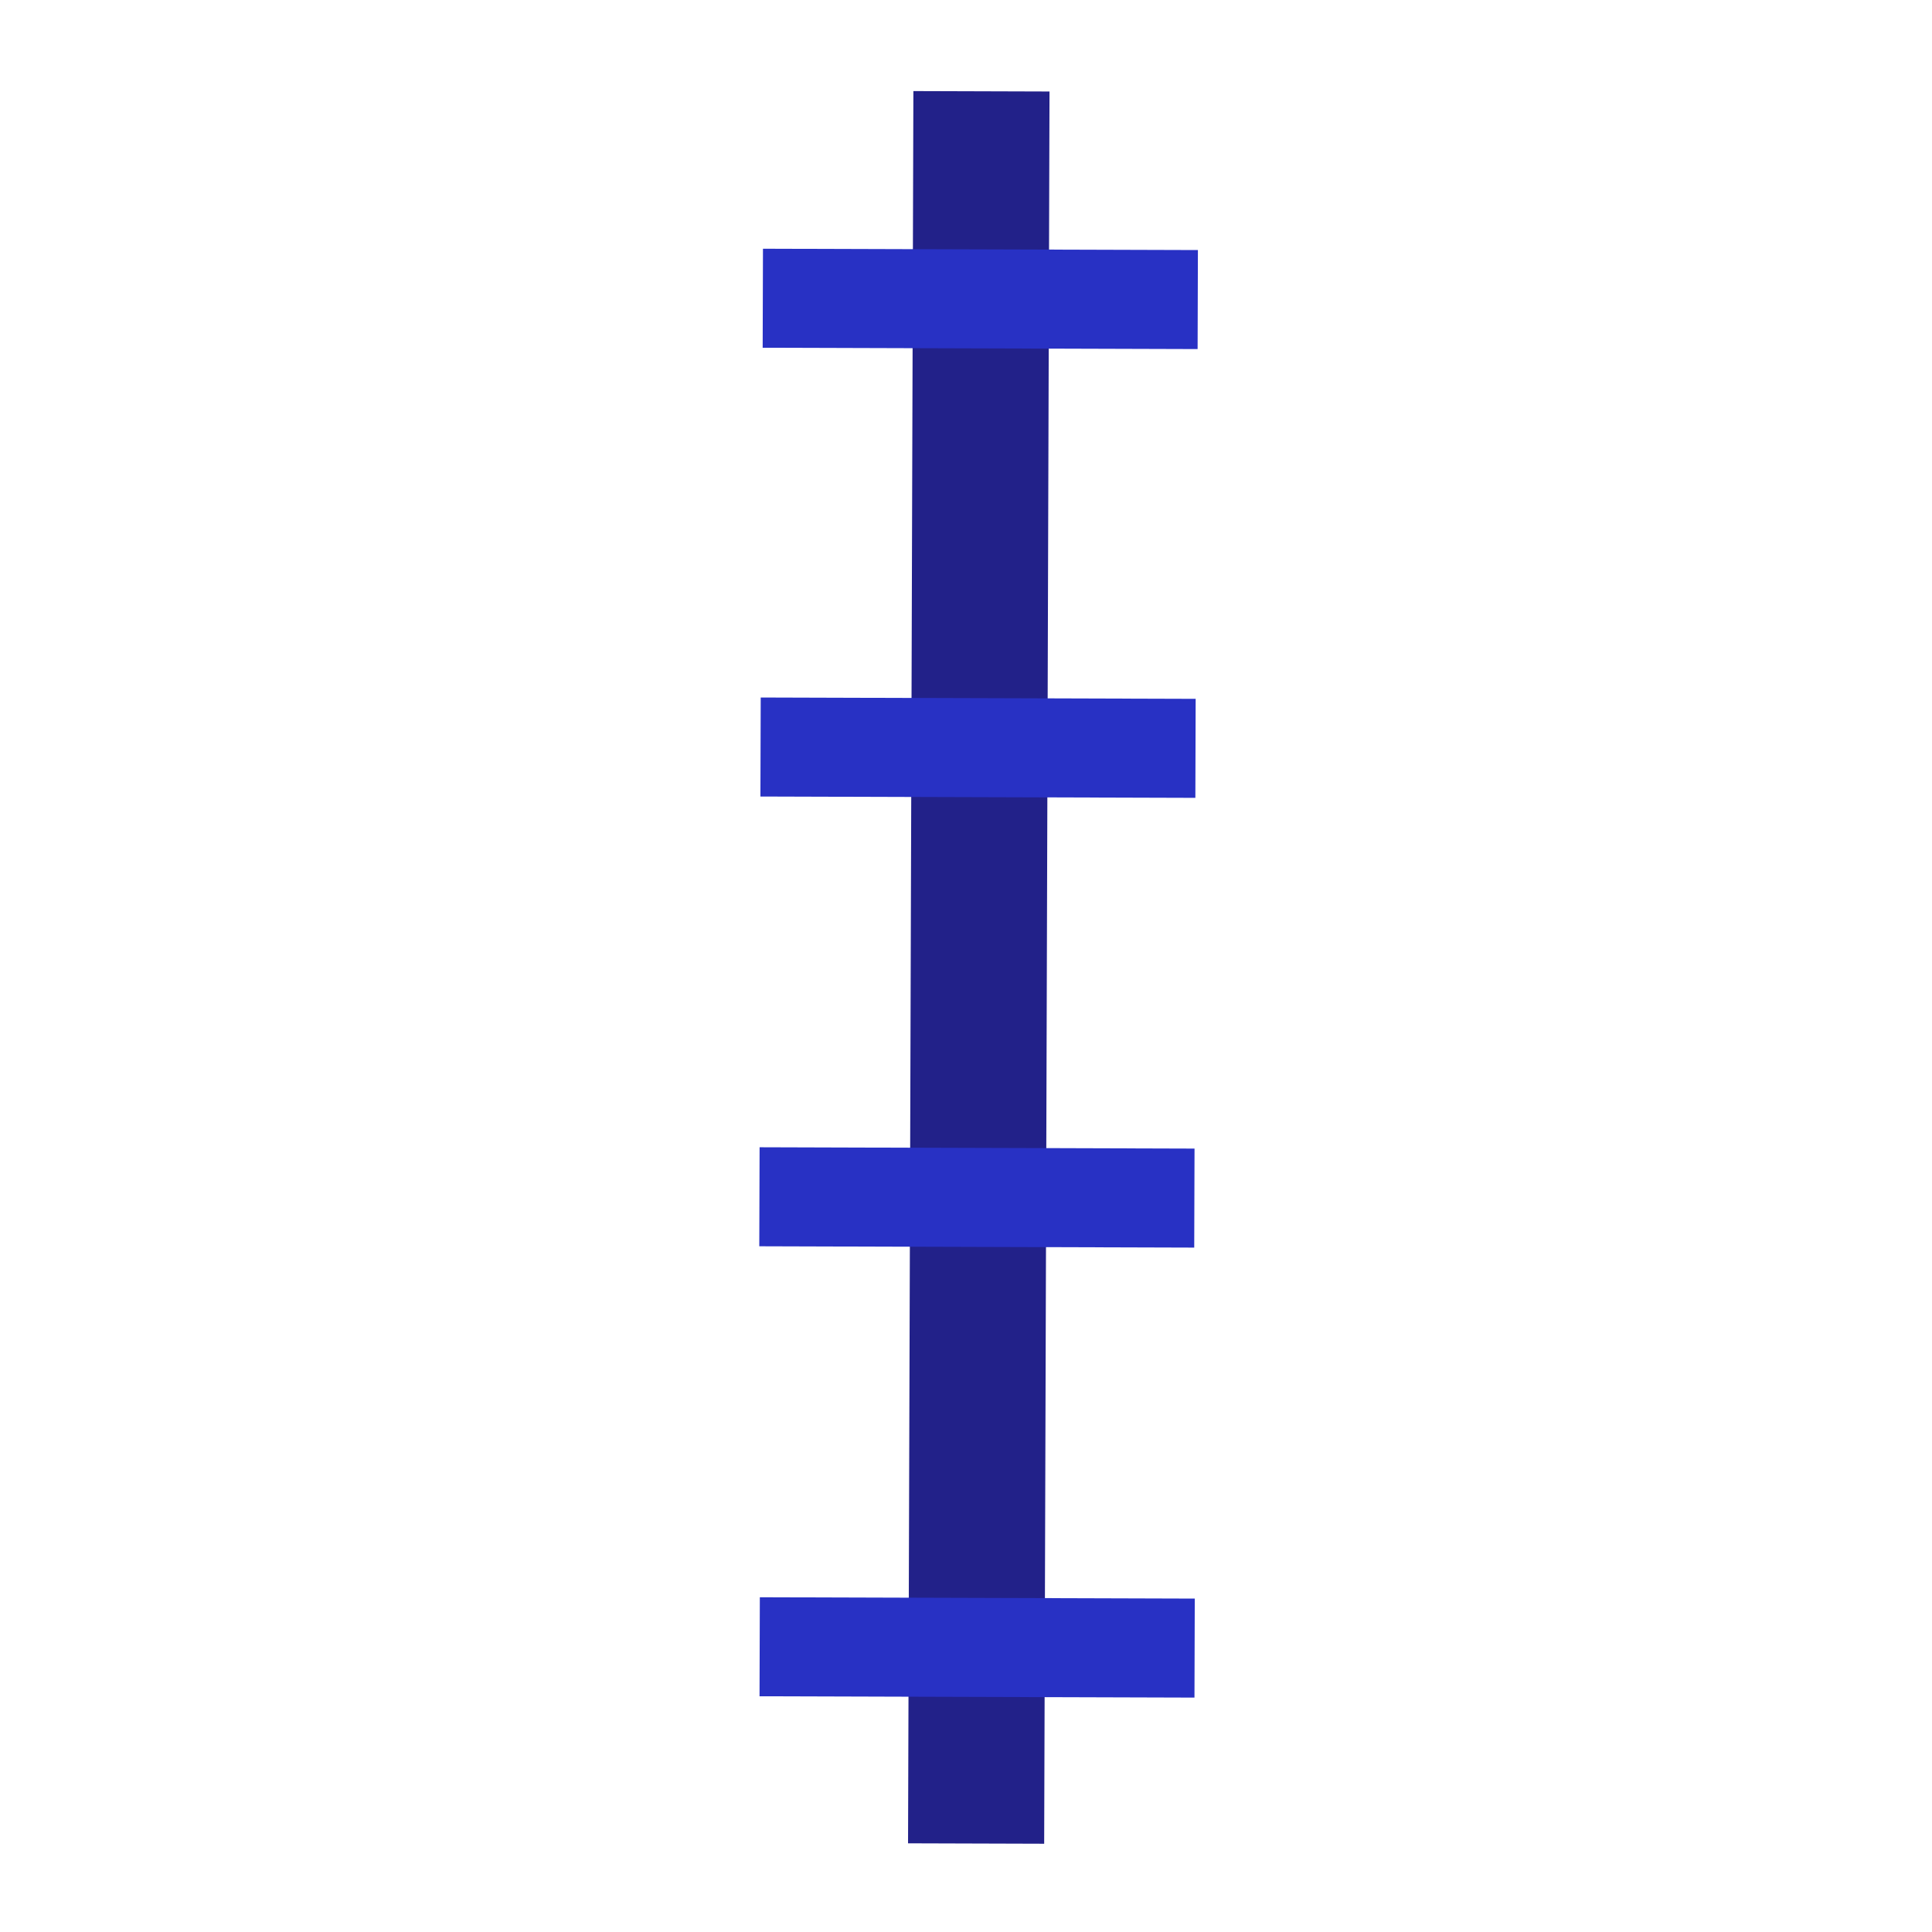
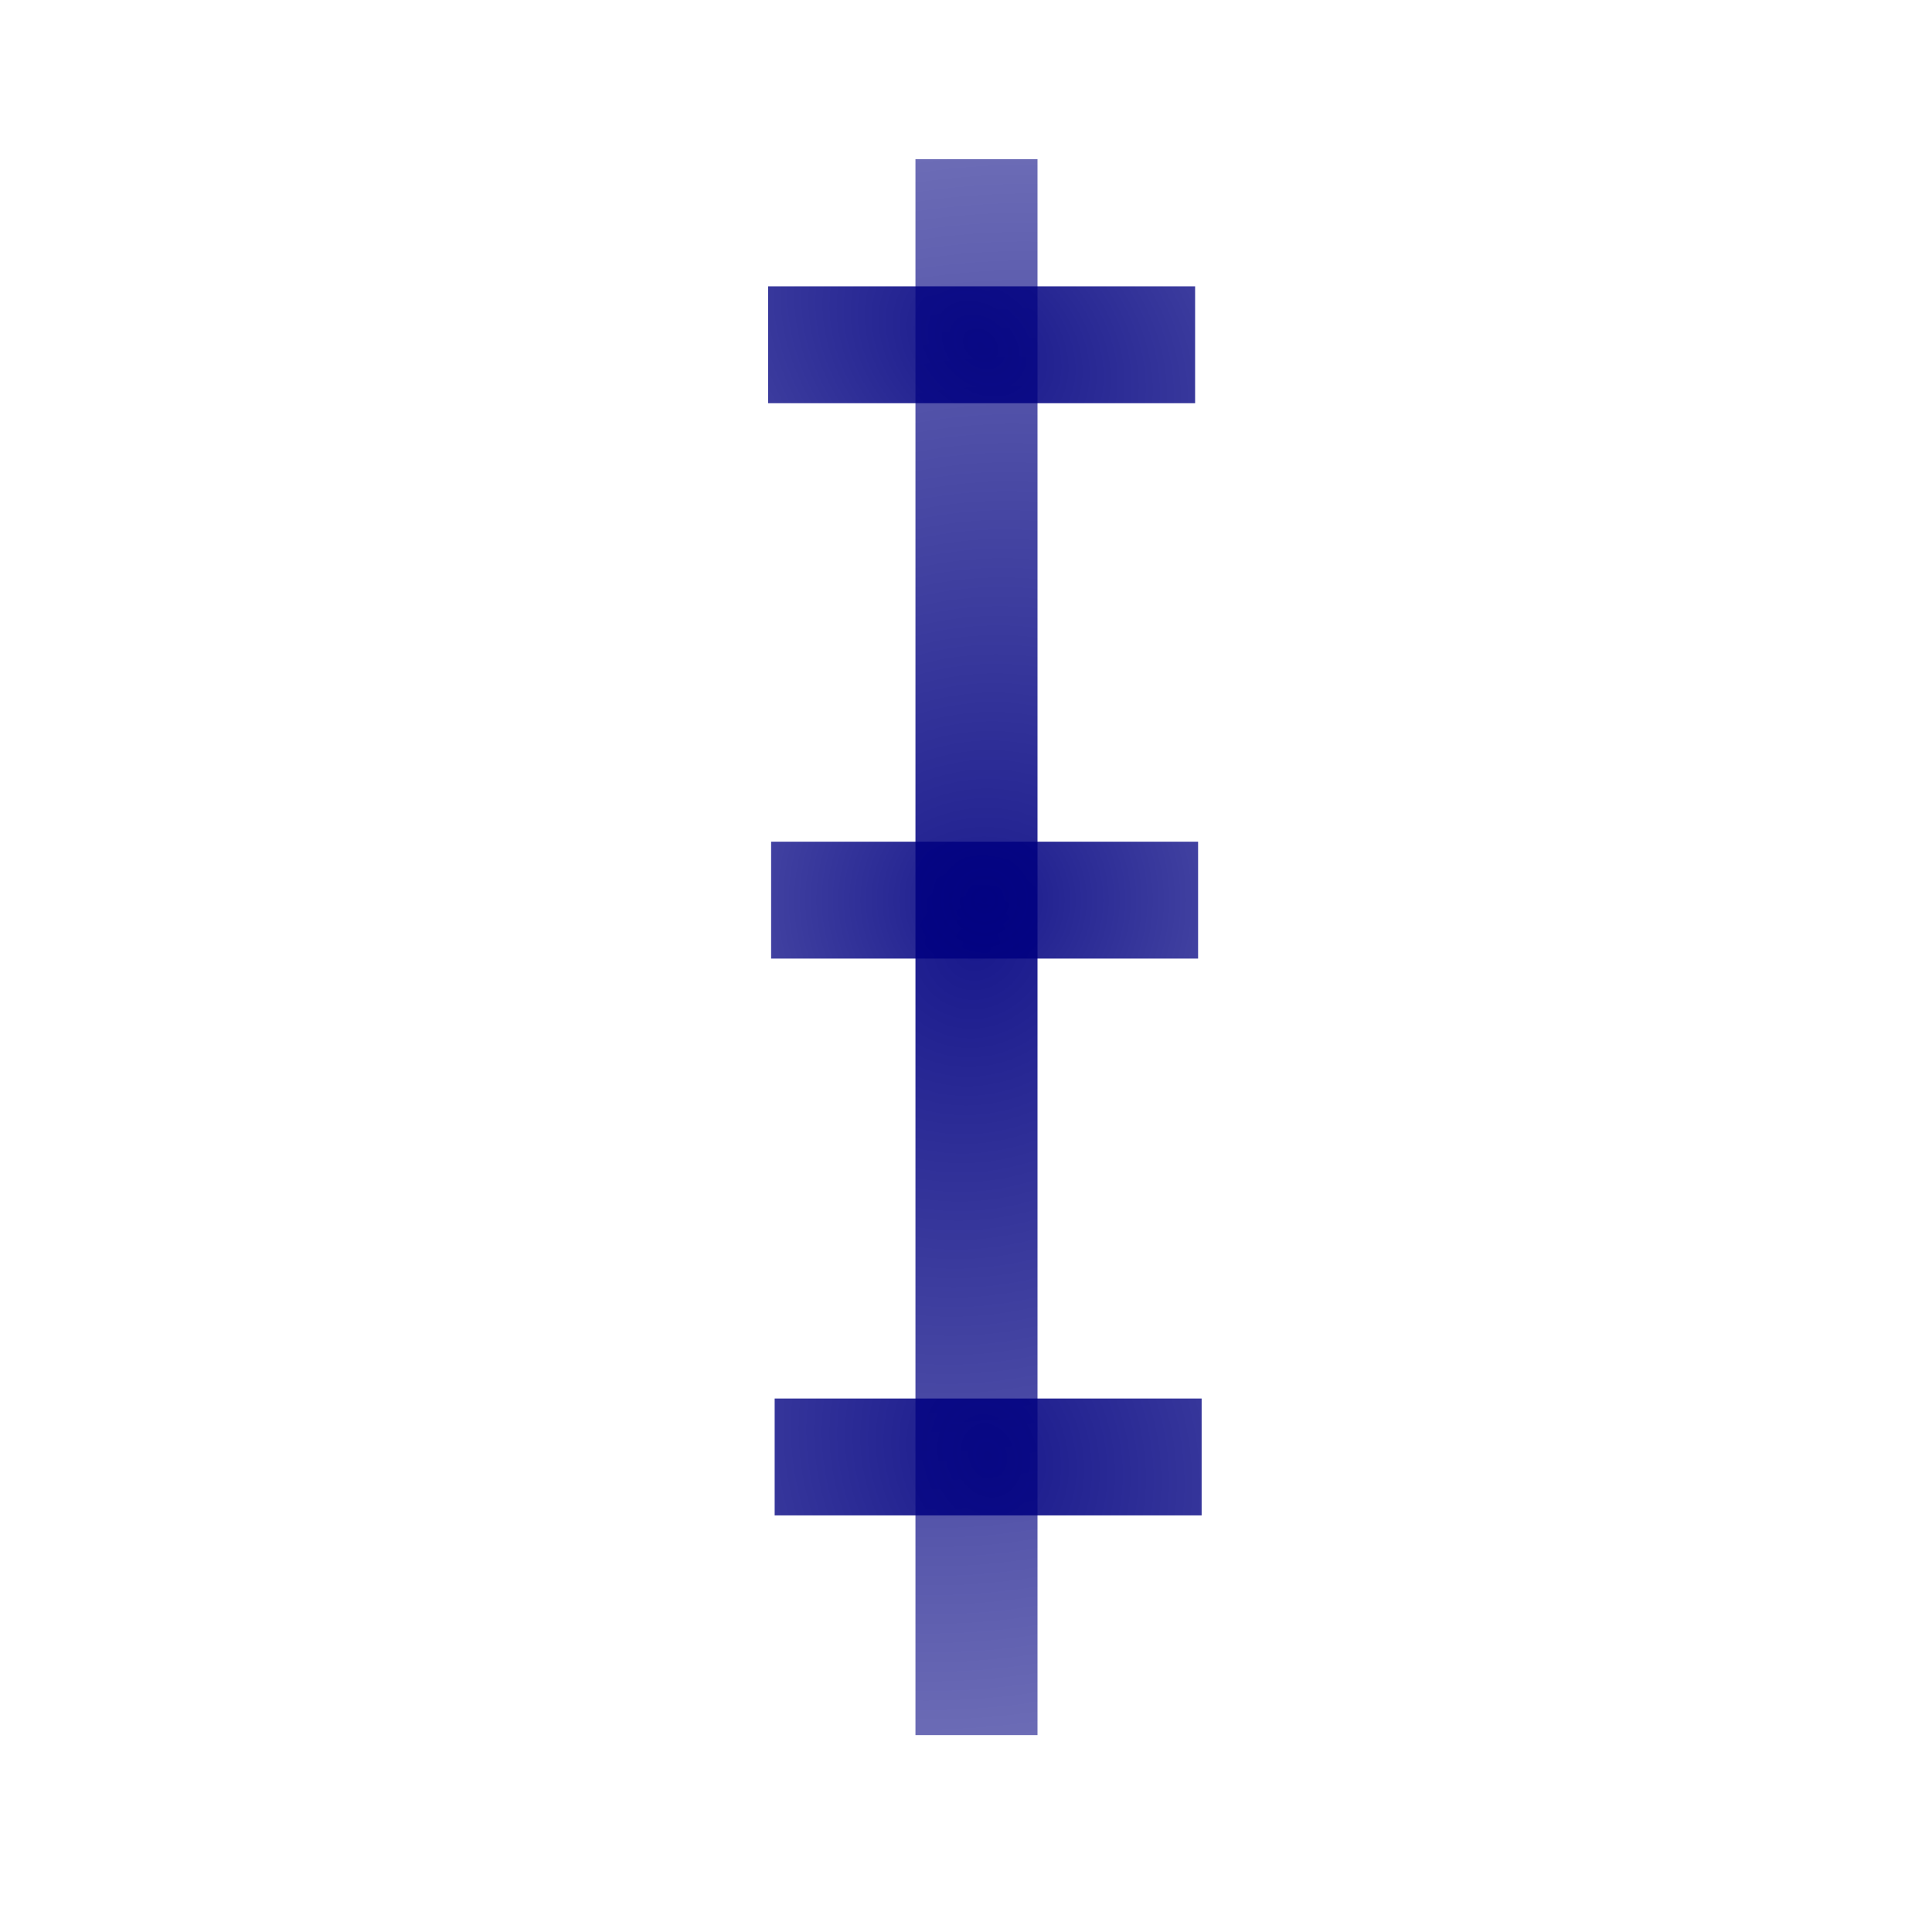
<svg xmlns="http://www.w3.org/2000/svg" xmlns:xlink="http://www.w3.org/1999/xlink" width="24" height="24" id="svg2985" version="1.1">
  <defs id="defs2987">
    <linearGradient id="linearGradient3842">
      <stop style="stop-color:#000080;stop-opacity:1;" offset="0" id="stop3844" />
      <stop style="stop-color:#000080;stop-opacity:0;" offset="1" id="stop3846" />
    </linearGradient>
    <linearGradient id="linearGradient3834">
      <stop style="stop-color:#000080;stop-opacity:1;" offset="0" id="stop3836" />
      <stop style="stop-color:#000080;stop-opacity:0;" offset="1" id="stop3838" />
    </linearGradient>
    <linearGradient id="linearGradient3826">
      <stop style="stop-color:#000080;stop-opacity:1;" offset="0" id="stop3828" />
      <stop style="stop-color:#000080;stop-opacity:0;" offset="1" id="stop3830" />
    </linearGradient>
    <linearGradient id="linearGradient3818">
      <stop style="stop-color:#000080;stop-opacity:1;" offset="0" id="stop3820" />
      <stop style="stop-color:#000080;stop-opacity:0;" offset="1" id="stop3822" />
    </linearGradient>
    <linearGradient id="linearGradient3810">
      <stop style="stop-color:#000000;stop-opacity:1;" offset="0" id="stop3812" />
      <stop style="stop-color:#000000;stop-opacity:0;" offset="1" id="stop3814" />
    </linearGradient>
    <linearGradient xlink:href="#linearGradient3810" id="linearGradient3816" x1="15.923" y1="16.075" x2="39.743" y2="16.325" gradientUnits="userSpaceOnUse" gradientTransform="matrix(0.7420635,0,0,0.7420635,0.1050288,8.074644)" />
    <linearGradient xlink:href="#linearGradient3818" id="linearGradient3824" x1="-46.863" y1="6.902" x2="-90.993" y2="7.629" gradientUnits="userSpaceOnUse" />
    <linearGradient xlink:href="#linearGradient3826" id="linearGradient3832" x1="-48.002" y1="8.523" x2="-96.305" y2="8.265" gradientUnits="userSpaceOnUse" />
    <linearGradient xlink:href="#linearGradient3834" id="linearGradient3840" x1="-46.739" y1="6.459" x2="-101.22" y2="5.871" gradientUnits="userSpaceOnUse" />
    <linearGradient xlink:href="#linearGradient3842" id="linearGradient3848" x1="-47.111" y1="6.841" x2="-90.391" y2="5.747" gradientUnits="userSpaceOnUse" />
+     <linearGradient gradientTransform="matrix(0.7420635,0,0,0.7420635,0.1050288,8.074644)" gradientUnits="userSpaceOnUse" y2="16.325" x2="39.743" y1="16.075" x1="15.923" id="linearGradient3389" xlink:href="#linearGradient3810" />
+     <radialGradient gradientUnits="userSpaceOnUse" gradientTransform="matrix(-1.743932,2.049194,-2.19432,-1.867439,77.85156,34.83821)" r="9.788" fy="20.634" fx="11.872" cy="20.634" cx="11.872" id="radialGradient4197" xlink:href="#linearGradient3842" />
+     <radialGradient gradientUnits="userSpaceOnUse" gradientTransform="matrix(15.82436,-15.26164,14.94518,15.49624,-477.1175,-119.9117)" r="0.726" fy="20.444" fx="11.556" cy="20.444" cx="11.556" id="radialGradient4205" xlink:href="#linearGradient3842" />
+     <radialGradient gradientUnits="userSpaceOnUse" gradientTransform="matrix(-21.79587,21.57936,-16.78127,-16.94965,445.2422,274.526)" r="0.726" fy="20.57" fx="4.389" cy="20.57" cx="4.389" id="radialGradient4213" xlink:href="#linearGradient3842" />
+     <radialGradient gradientUnits="userSpaceOnUse" gradientTransform="matrix(34.00586,-12.74453,10.36927,27.66804,-814.3744,-312.5789)" r="0.726" fy="20.444" fx="18.249" cy="20.444" cx="18.249" id="radialGradient4221" xlink:href="#linearGradient3842" />
  </defs>
  <g id="layer1" transform="translate(0,-8)">
-     <g id="g3023" transform="matrix(0.00304495,-0.9999954,0.9999954,0.00304495,-7.637173,33.09177)">
-       <path id="path3008" d="m 2.251,19.756 21.767,0" style="fill:none;stroke:#222189;stroke-width:1.691;stroke-linecap:butt;stroke-linejoin:miter;stroke-miterlimit:4;stroke-opacity:1;stroke-dasharray:none" />
-       <path id="path3778" d="m 4.687,17.06 0,5.403" style="fill:#008080;stroke:#2831c4;stroke-width:1.23px;stroke-linecap:butt;stroke-linejoin:miter;stroke-opacity:1" />
-       <path id="path3778-1" d="m 10.277,17.04 0,5.403" style="fill:#008080;stroke:#2831c4;stroke-width:1.23px;stroke-linecap:butt;stroke-linejoin:miter;stroke-opacity:1" />
-       <path id="path3778-7" d="m 15.864,17.037 0,5.403" style="fill:#008080;stroke:#2831c4;stroke-width:1.23px;stroke-linecap:butt;stroke-linejoin:miter;stroke-opacity:1" />
-       <path id="path3778-4" d="m 21.439,17.048 0,5.403" style="fill:#008080;stroke:#2831c4;stroke-width:1.23px;stroke-linecap:butt;stroke-linejoin:miter;stroke-opacity:1" />
+     <g id="layer1-0" transform="matrix(0,1,-1,0,32.76413,7.893833)">
+       <g id="g4223">
+         <rect style="opacity:1;fill:url(#radialGradient4197);fill-opacity:0.902;stroke:none;stroke-width:0.8;stroke-linecap:butt;stroke-miterlimit:4;stroke-dasharray:none;stroke-opacity:0.773" id="rect4158" width="19.576" height="1.516" x="2.084" y="19.876" />
+         <rect style="opacity:1;fill:url(#radialGradient4213);fill-opacity:0.902;stroke:none;stroke-width:0.8;stroke-linecap:butt;stroke-miterlimit:4;stroke-dasharray:none;stroke-opacity:0.773" id="rect4160" width="1.452" height="5.304" x="3.663" y="17.918" />
+         <rect style="opacity:1;fill:url(#radialGradient4221);fill-opacity:0.902;stroke:none;stroke-width:0.8;stroke-linecap:butt;stroke-miterlimit:4;stroke-dasharray:none;stroke-opacity:0.773" id="rect4160-8" width="1.452" height="5.304" x="17.479" y="17.837" />
+         <rect style="opacity:1;fill:url(#radialGradient4205);fill-opacity:0.902;stroke:none;stroke-width:0.8;stroke-linecap:butt;stroke-miterlimit:4;stroke-dasharray:none;stroke-opacity:0.773" id="rect4160-0" width="1.452" height="5.304" x="10.562" y="17.881" />
+       </g>
    </g>
  </g>
</svg>
